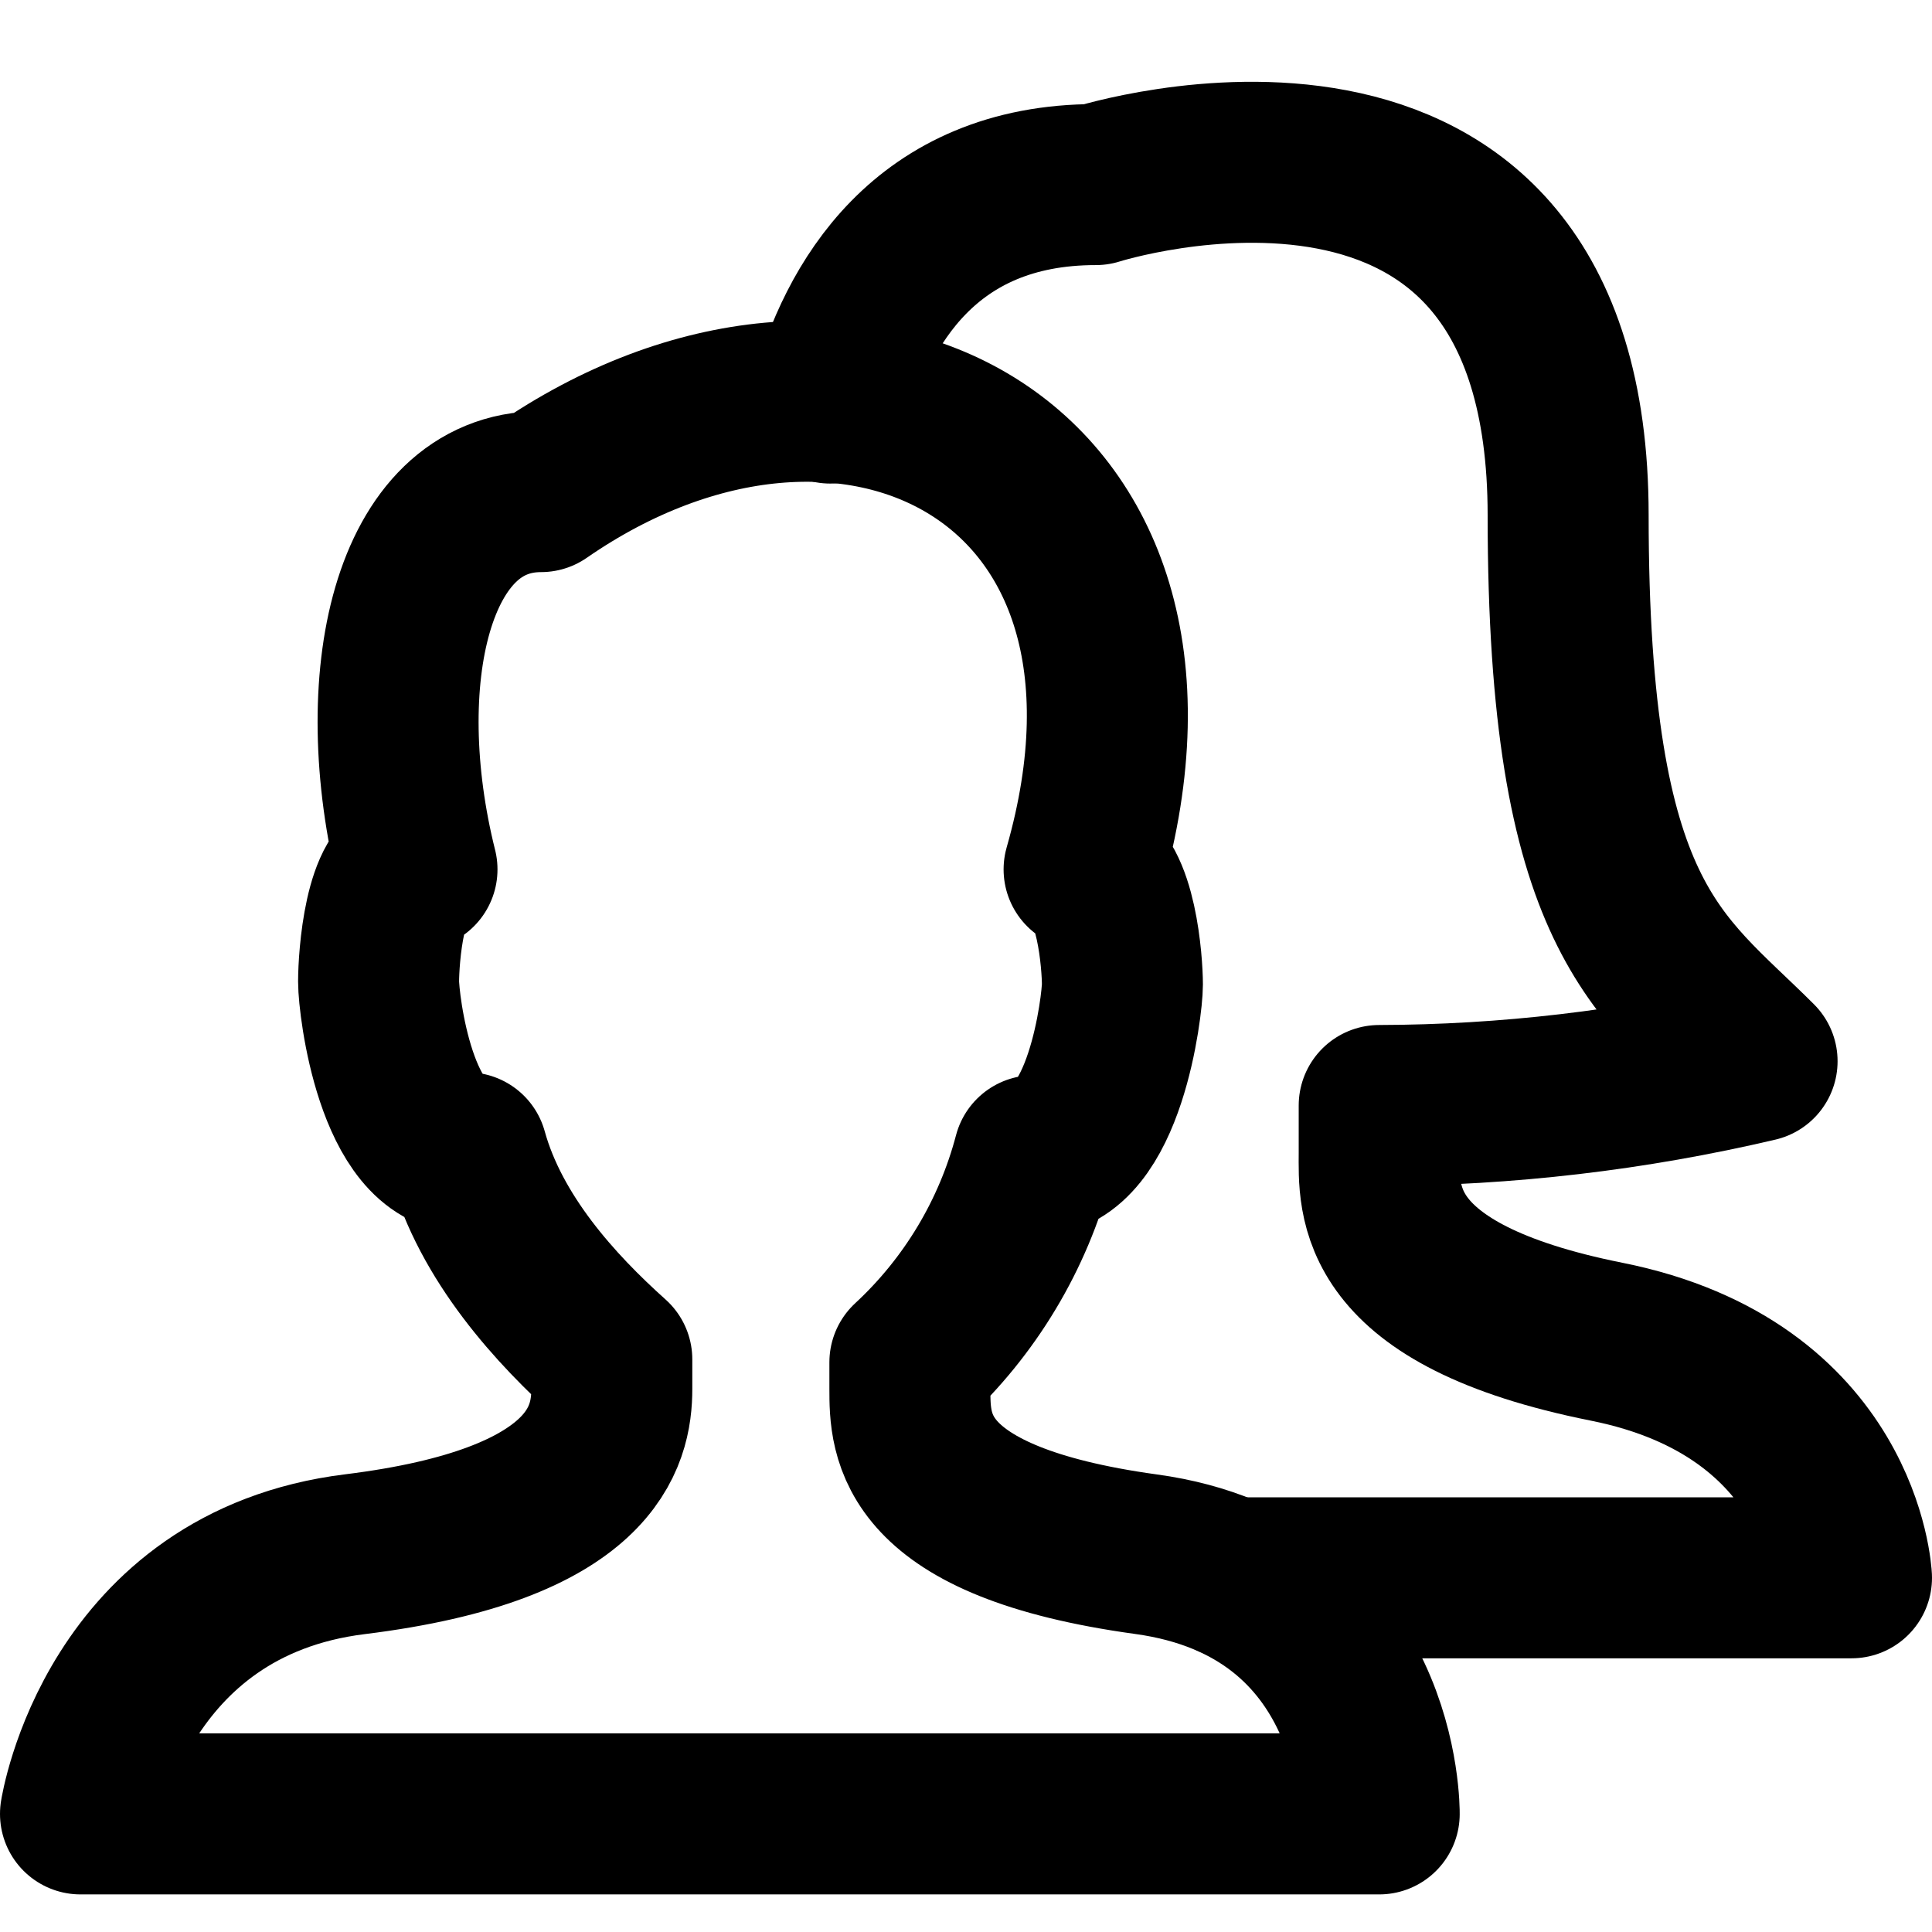
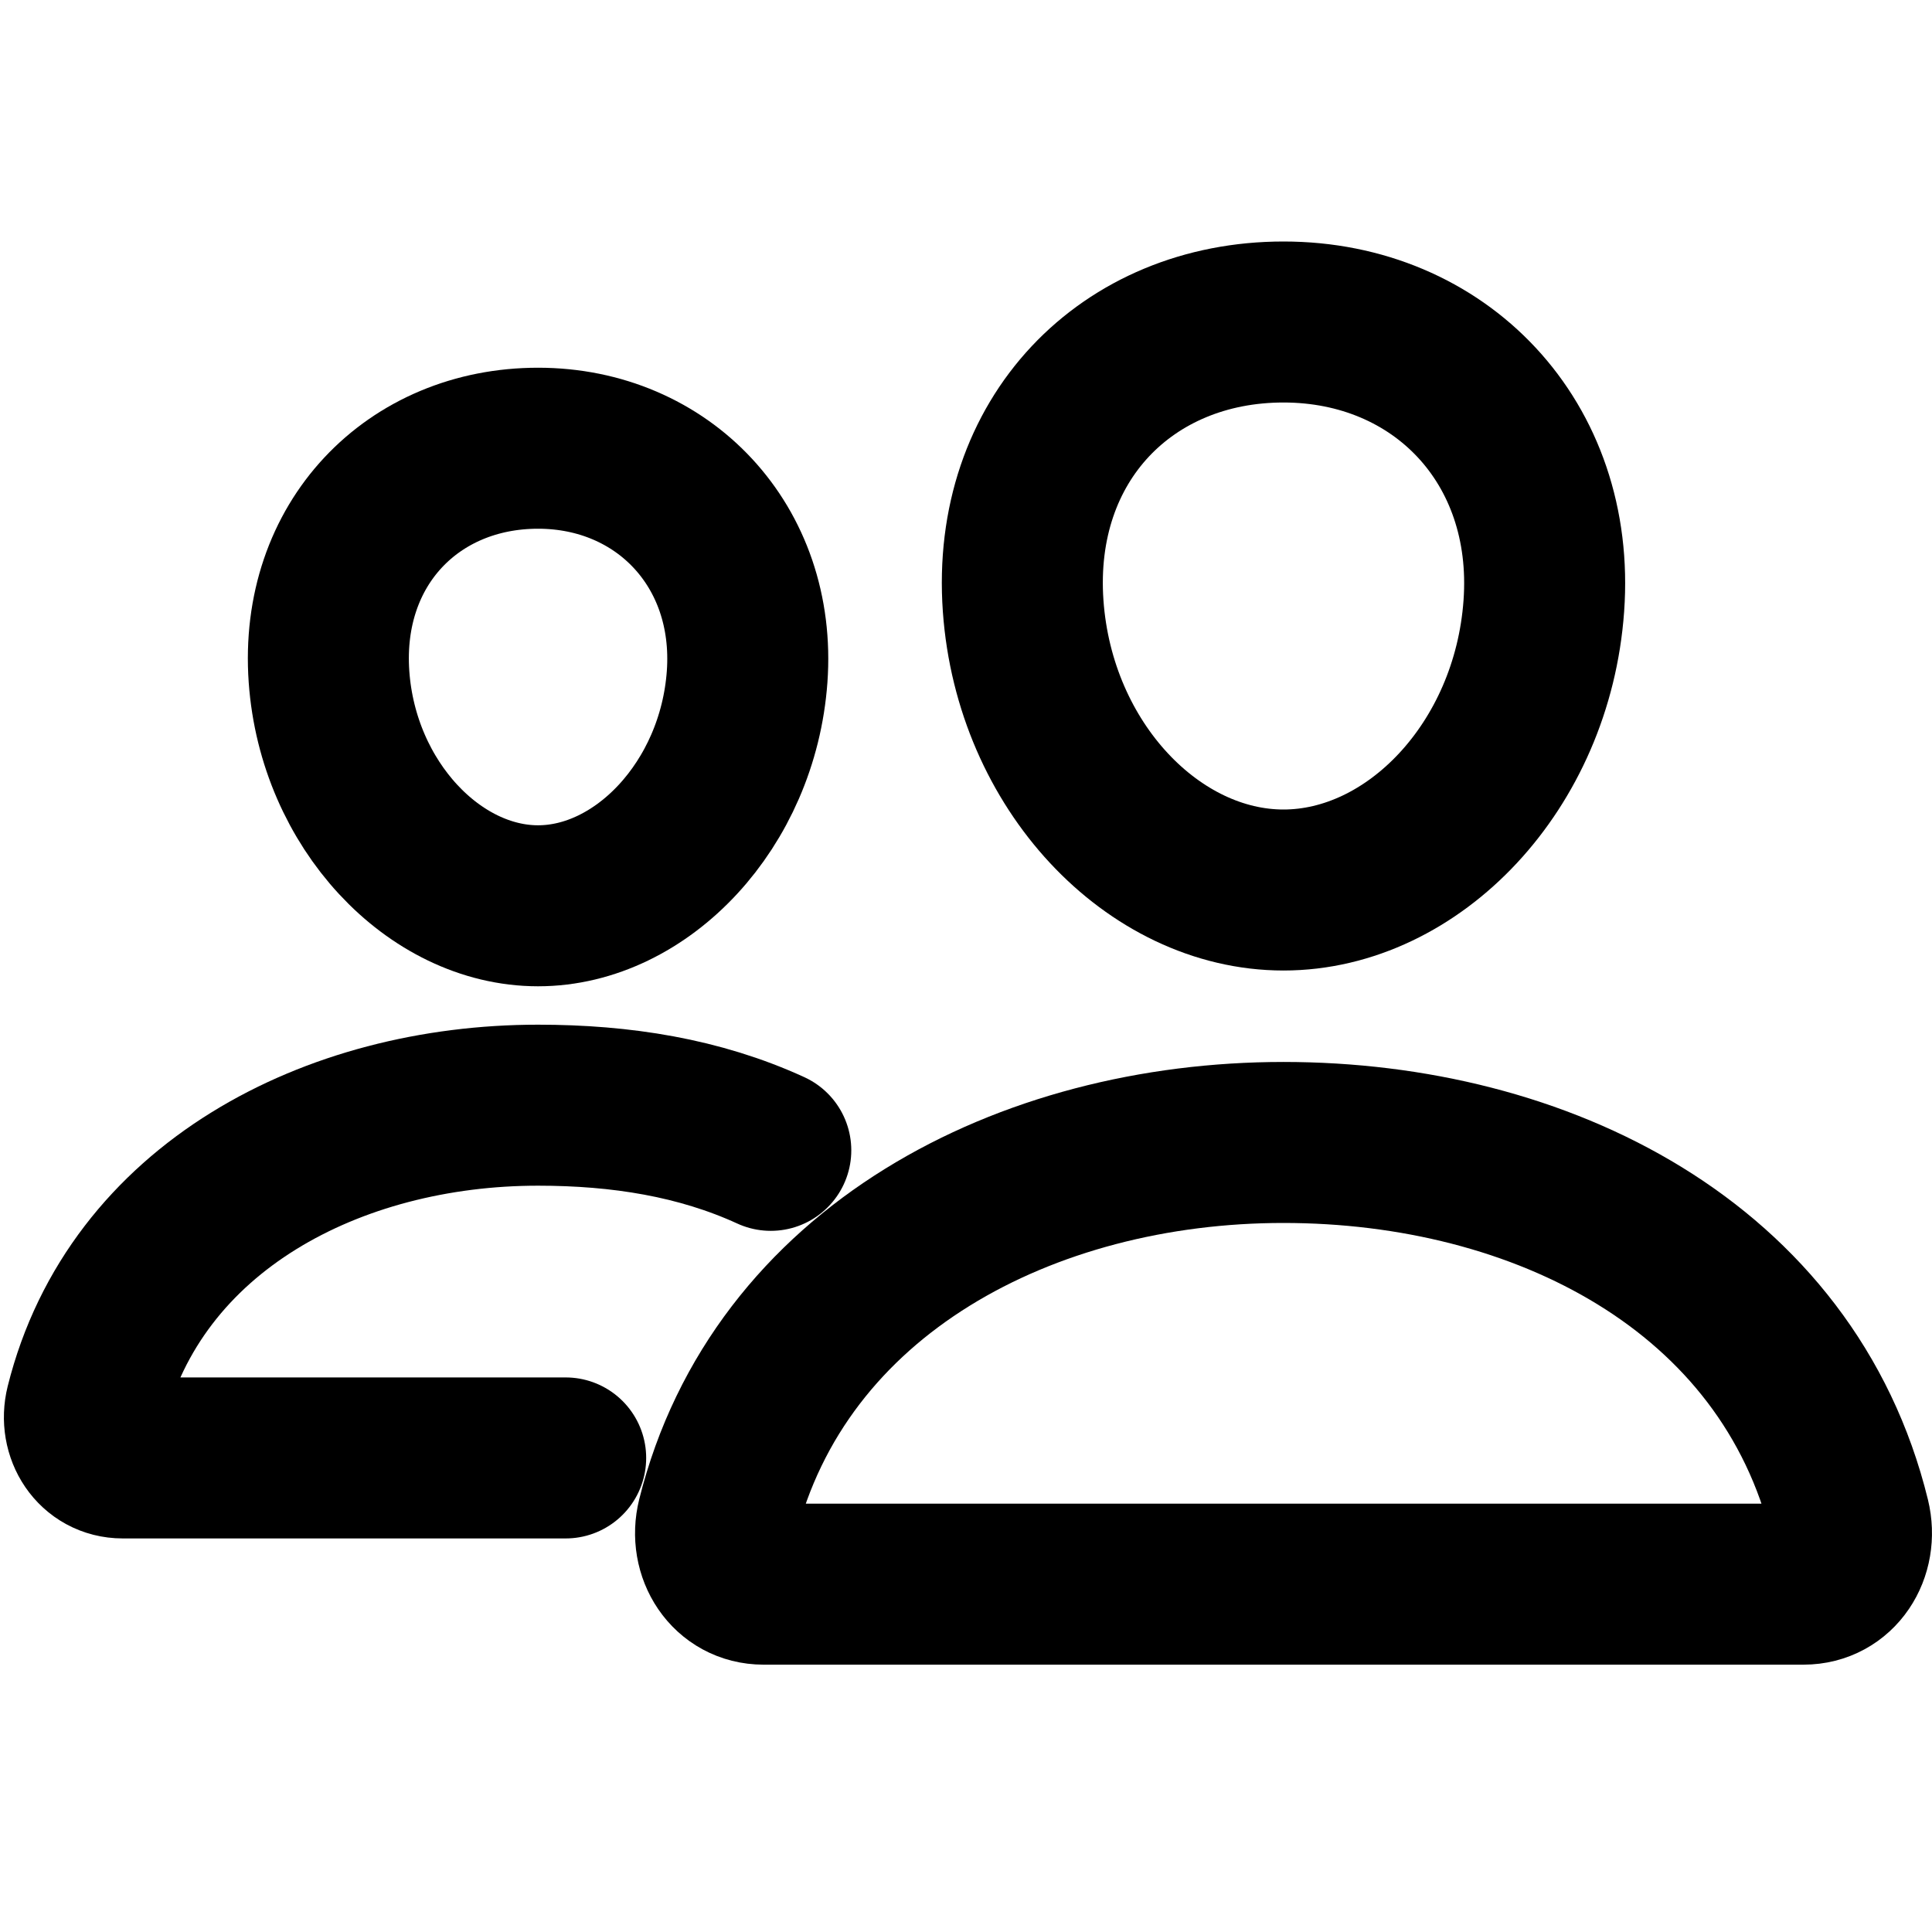
<svg xmlns="http://www.w3.org/2000/svg" viewBox="0 0 24 24">
-   <g class="icon-stroke" stroke="#000000" fill="none" stroke-width="2" stroke-linecap="round" stroke-linejoin="round">
-     <path d="M10.313 5.007c.33-1.21 1.174-2.714 3.3-2.714 0 0 5.867-1.87 5.867 4.107 0 5.023 1.137 5.573 2.347 6.783a20.753 20.753 0 01-4.694.55v.587c0 .587-.11 1.76 2.824 2.347C22.89 17.253 23 19.6 23 19.6h-7.7" />
-     <path d="M14.237 19.307c-2.934-.404-2.934-1.467-2.934-2.054v-.33a5.353 5.353 0 001.54-2.566c.88 0 1.1-1.87 1.1-2.127 0-.257-.073-1.32-.476-1.43 1.466-5.133-2.934-7.333-6.747-4.693-1.613 0-2.127 2.346-1.54 4.693-.403 0-.477 1.1-.477 1.393 0 .294.22 2.127 1.1 2.127.294 1.063 1.1 1.943 1.797 2.567v.366c0 .587-.22 1.687-3.19 2.054C1.44 19.673 1 22.533 1 22.533h16.133s.037-2.823-2.896-3.226z" />
+   <g class="icon-stroke" fill="none" fill-rule="evenodd" stroke="#000000" stroke-width="2" stroke-linecap="round" stroke-linejoin="round" transform="translate(1 4)">
+     <path d="M18.178,3.528 C18.035,5.521 16.556,7.056 14.944,7.056 C13.332,7.056 11.852,5.521 11.71,3.528 C11.563,1.455 13.003,0 14.944,0 C16.886,0 18.325,1.492 18.178,3.528 Z" />
+     <path d="M14.944,10.192 C11.751,10.192 8.68,11.778 7.911,14.866 C7.809,15.275 8.066,15.679 8.485,15.679 L21.404,15.679 C21.824,15.679 22.078,15.275 21.978,14.866 C21.209,11.728 18.138,10.192 14.944,10.192 Z" />
+     <path d="M8.281,4.407 C8.166,5.998 6.971,7.252 5.684,7.252 C4.396,7.252 3.2,5.999 3.087,4.407 C2.97,2.751 4.132,1.568 5.684,1.568 C7.235,1.568 8.398,2.782 8.281,4.407 Z" />
+     <path d="M8.575,10.29 C7.69,9.884 6.716,9.729 5.684,9.729 C3.136,9.729 0.681,10.995 0.066,13.462 C-0.015,13.788 0.19,14.111 0.525,14.111 L6.027,14.111" />
  </g>
</svg>
